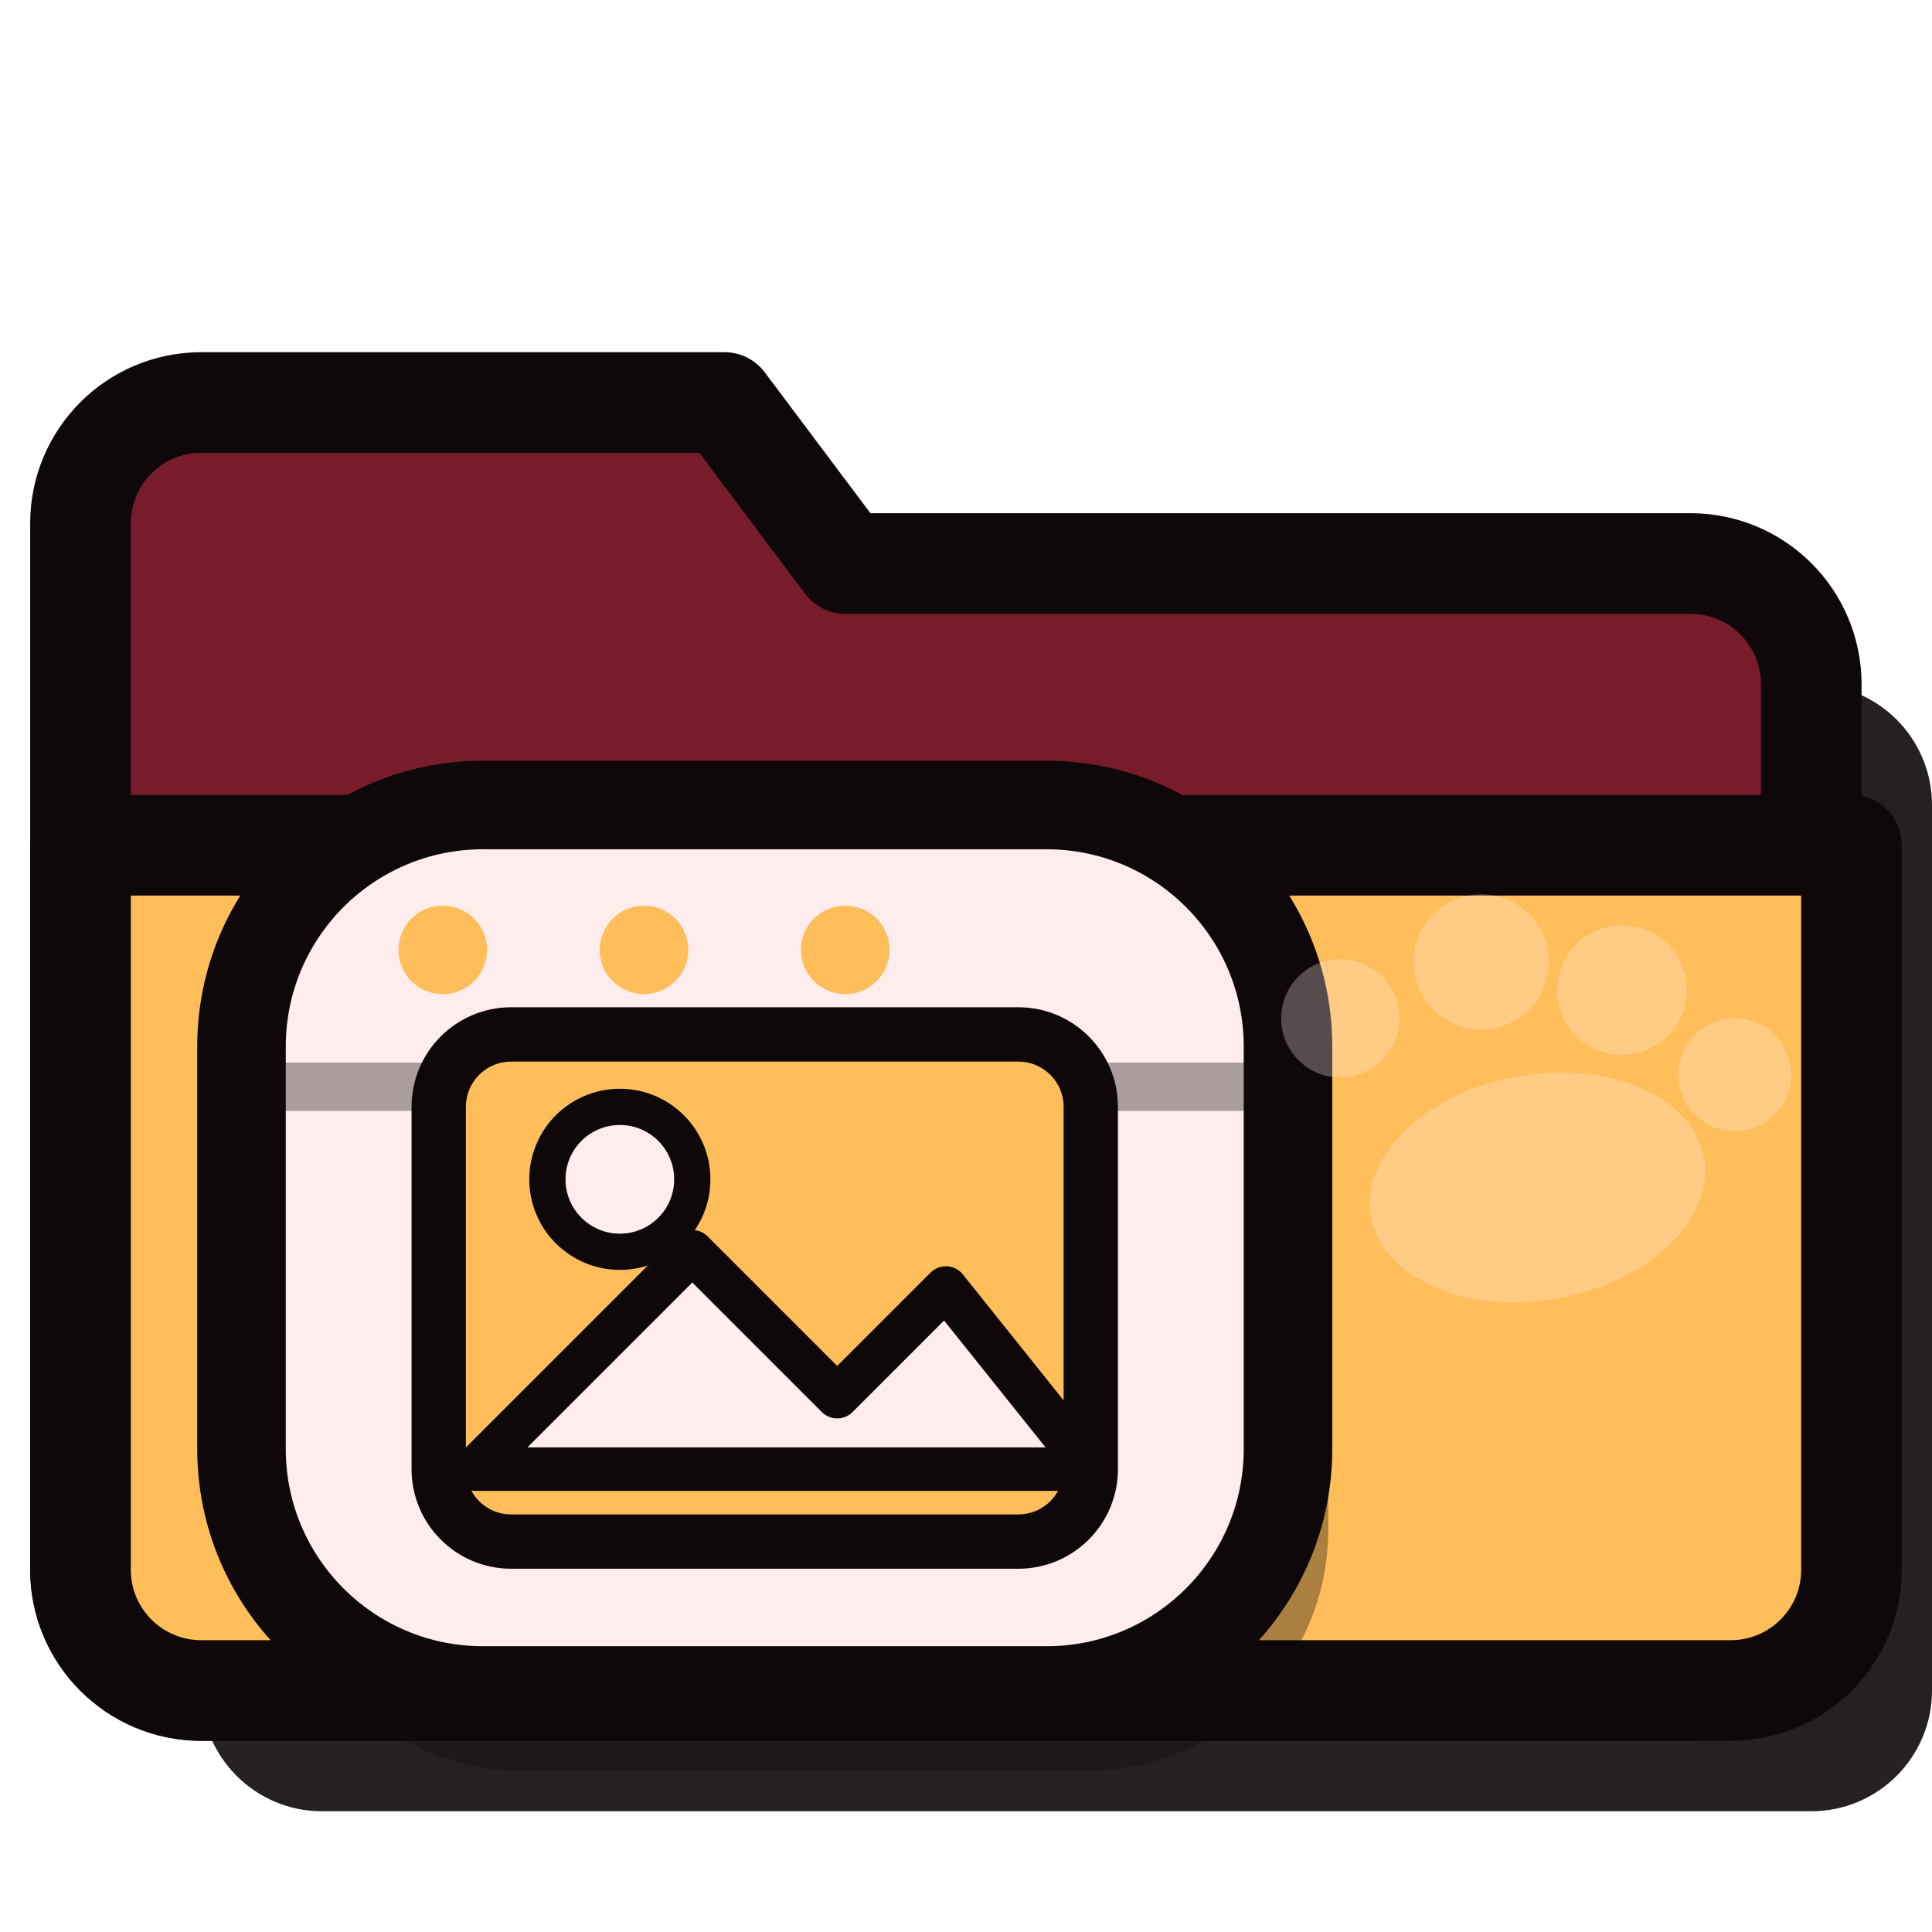
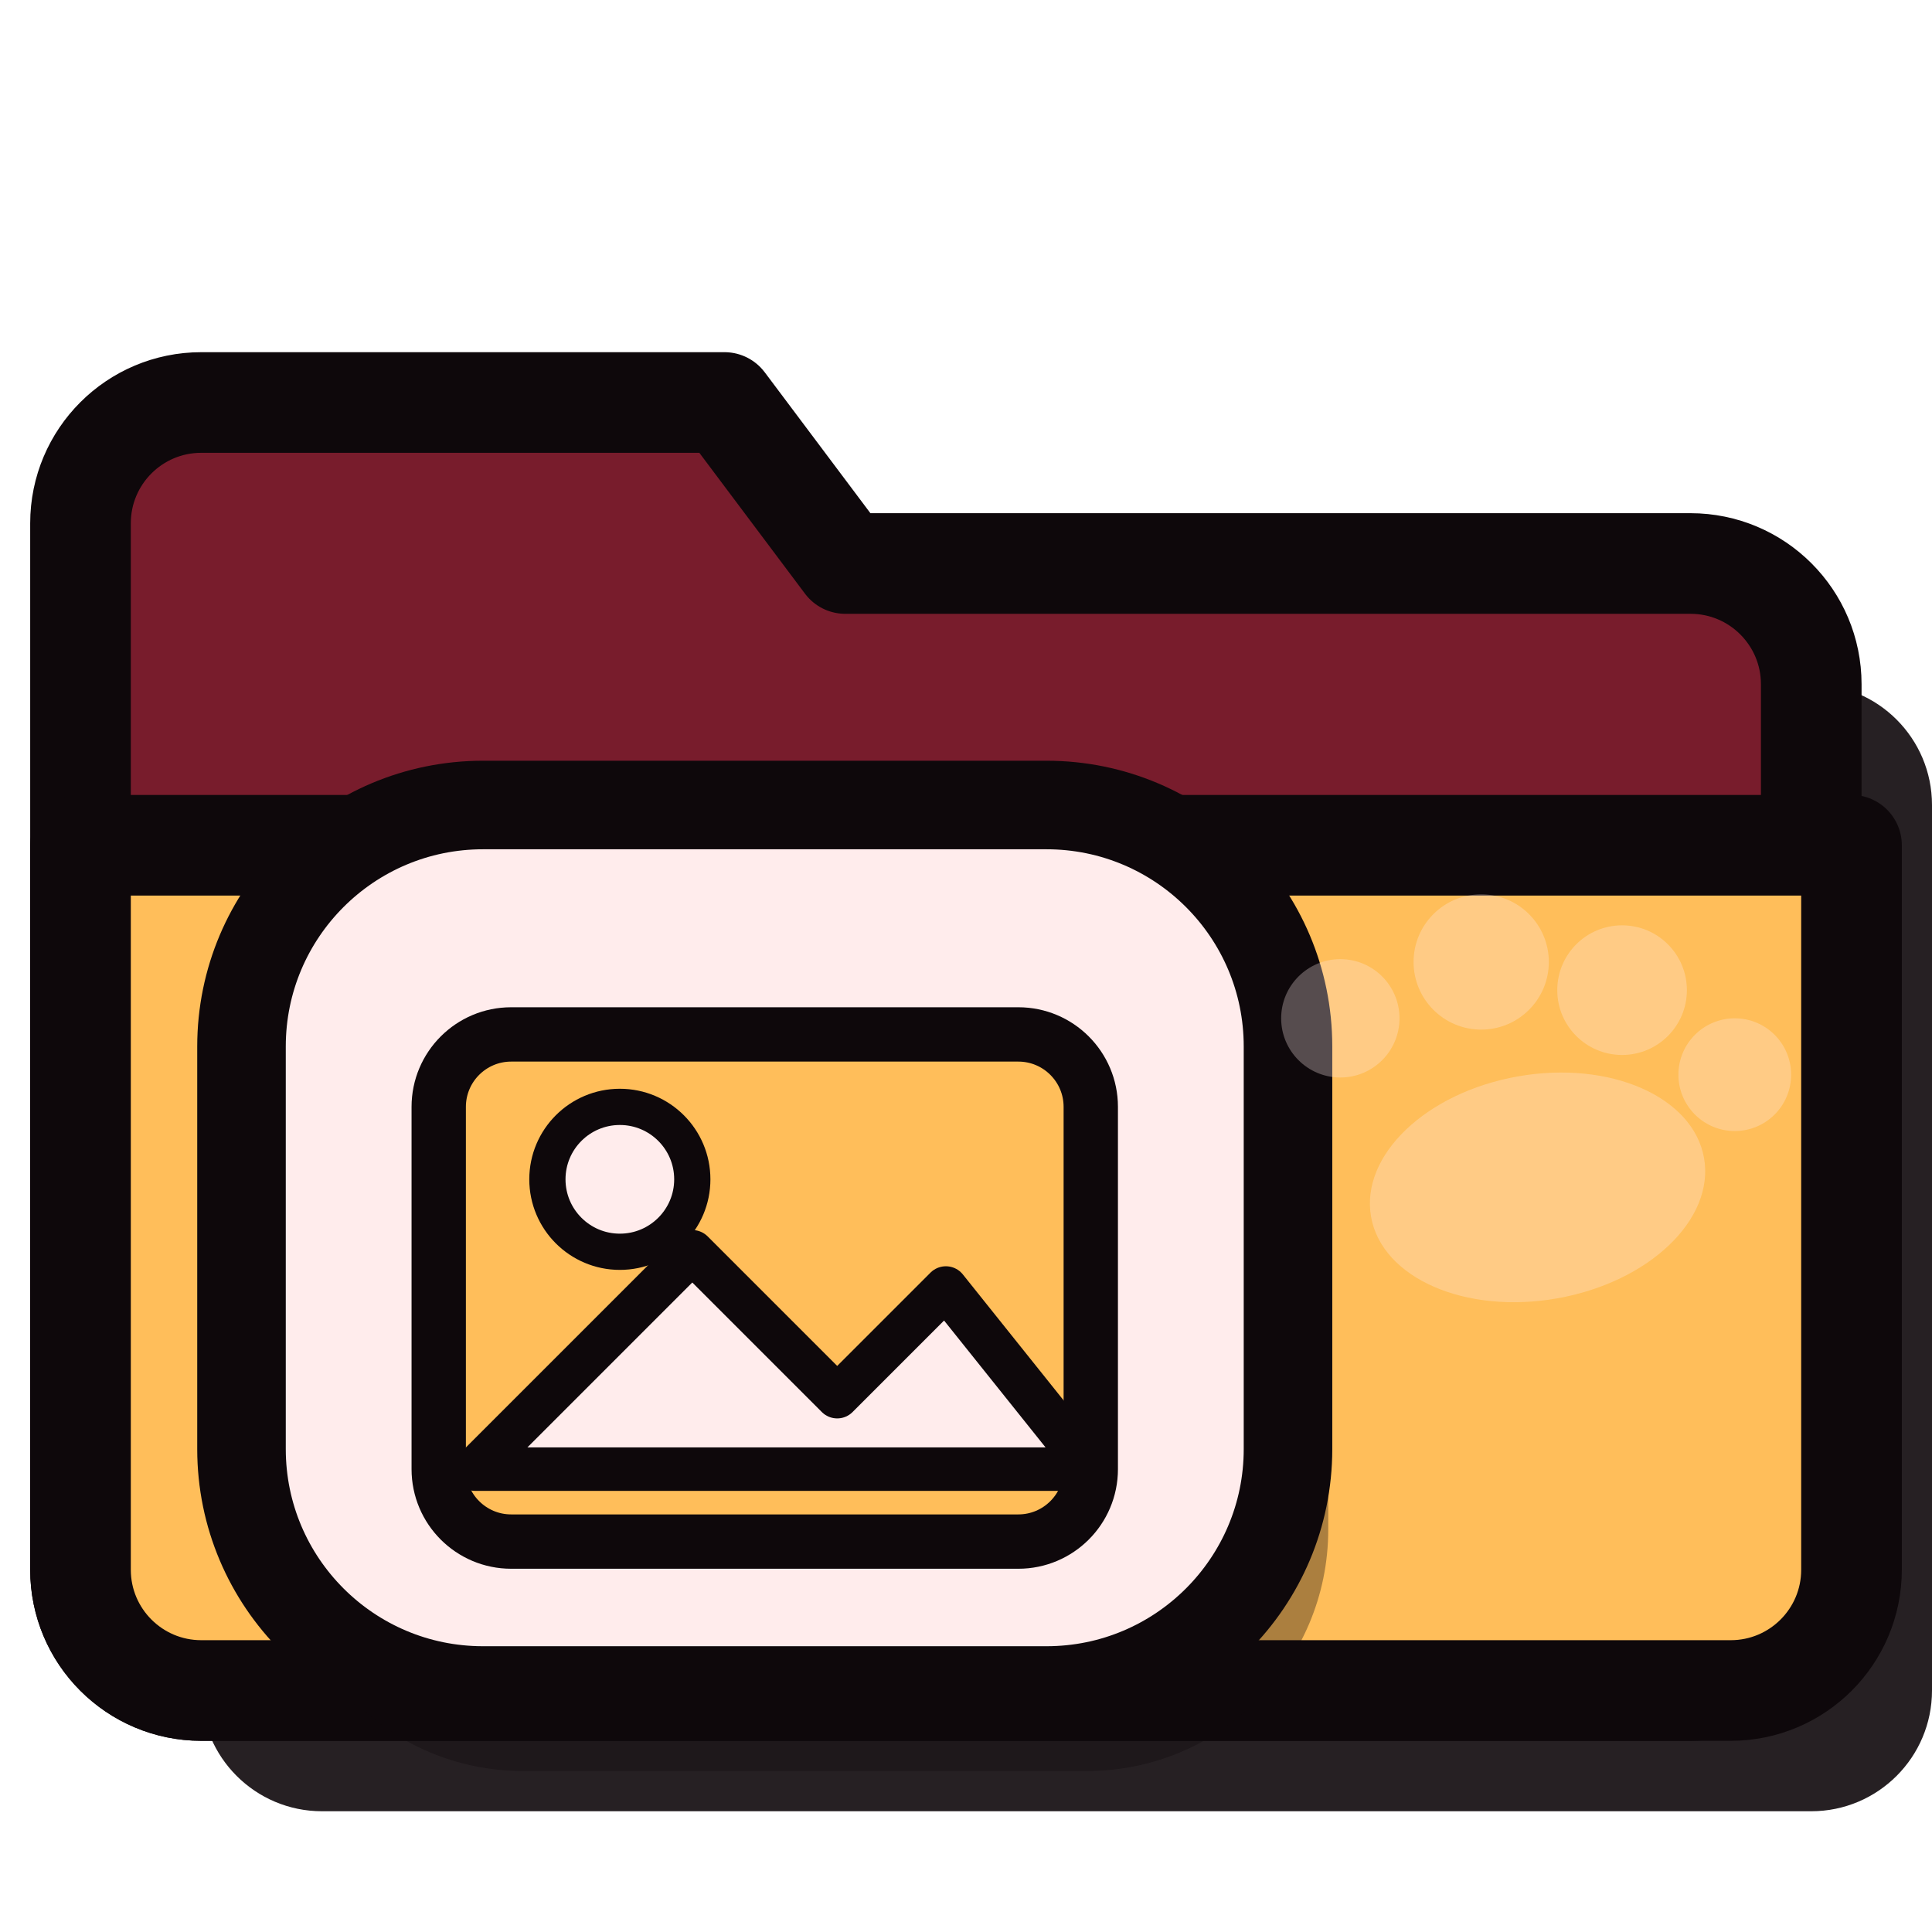
<svg xmlns="http://www.w3.org/2000/svg" width="48" height="48" viewBox="0 0 48 48">
  <path d="M5 10 H18 L21 14 H42 A3 3 0 0 1 45 17 V39 A3 3 0 0 1 42 42 H5 A3 3 0 0 1 2 39 V13 A3 3 0 0 1 5 10 Z" transform="translate(3 3)" fill="#0E080B" opacity="0.9" />
  <path d="M5 10 H18 L21 14 H42 A3 3 0 0 1 45 17 V39 A3 3 0 0 1 42 42 H5 A3 3 0 0 1 2 39 V13 A3 3 0 0 1 5 10 Z" fill="#781C2C" stroke="#0E080B" stroke-width="2.5" stroke-linejoin="round" />
  <path d="M2 21 H46 V39 A3 3 0 0 1 43 42 H5 A3 3 0 0 1 2 39 Z" fill="#FFBE5A" stroke="#0E080B" stroke-width="2.5" stroke-linejoin="round" />
  <path d="M6 24 H20 V26 H6 Z" fill="#FFECEC" opacity="0.30" />
  <g transform="translate(19 31)">
    <rect x="-12" y="-9" width="26" height="22" rx="6" fill="#0E080B" opacity="0.35" />
    <rect x="-13" y="-11" width="26" height="22" rx="6" fill="#FFECEC" stroke="#0E080B" stroke-width="2.2" />
-     <path d="M-13 -4 H13" stroke="#0E080B" stroke-width="1.2" opacity="0.35" />
-     <circle cx="-8" cy="-7.4" r="1.1" fill="#FFBE5A" />
-     <circle cx="-3" cy="-7.4" r="1.1" fill="#FFBE5A" />
-     <circle cx="2" cy="-7.4" r="1.1" fill="#FFBE5A" />
    <g transform="translate(0 1) scale(0.9)">
      <rect x="-9" y="-7" width="18" height="14" rx="2" fill="#FFBE5A" stroke="#0E080B" stroke-width="1.5" />
      <circle cx="-4" cy="-3" r="2" fill="#FFECEC" stroke="#0E080B" stroke-width="1" />
      <path d="M-8 5 L-2 -1 L2 3 L5 0 L9 5 Z" fill="#FFECEC" stroke="#0E080B" stroke-width="1.2" stroke-linejoin="round" />
    </g>
  </g>
  <g transform="translate(13 5) scale(0.7)">
    <g fill="#FFECEC" opacity="0.30">
      <circle cx="29" cy="29" r="2.1" />
      <circle cx="34" cy="27" r="2.4" />
      <circle cx="39" cy="28" r="2.3" />
      <circle cx="43" cy="31" r="2.0" />
      <ellipse cx="36" cy="35" rx="6" ry="4" transform="rotate(-10 36 35)" />
    </g>
  </g>
</svg>
